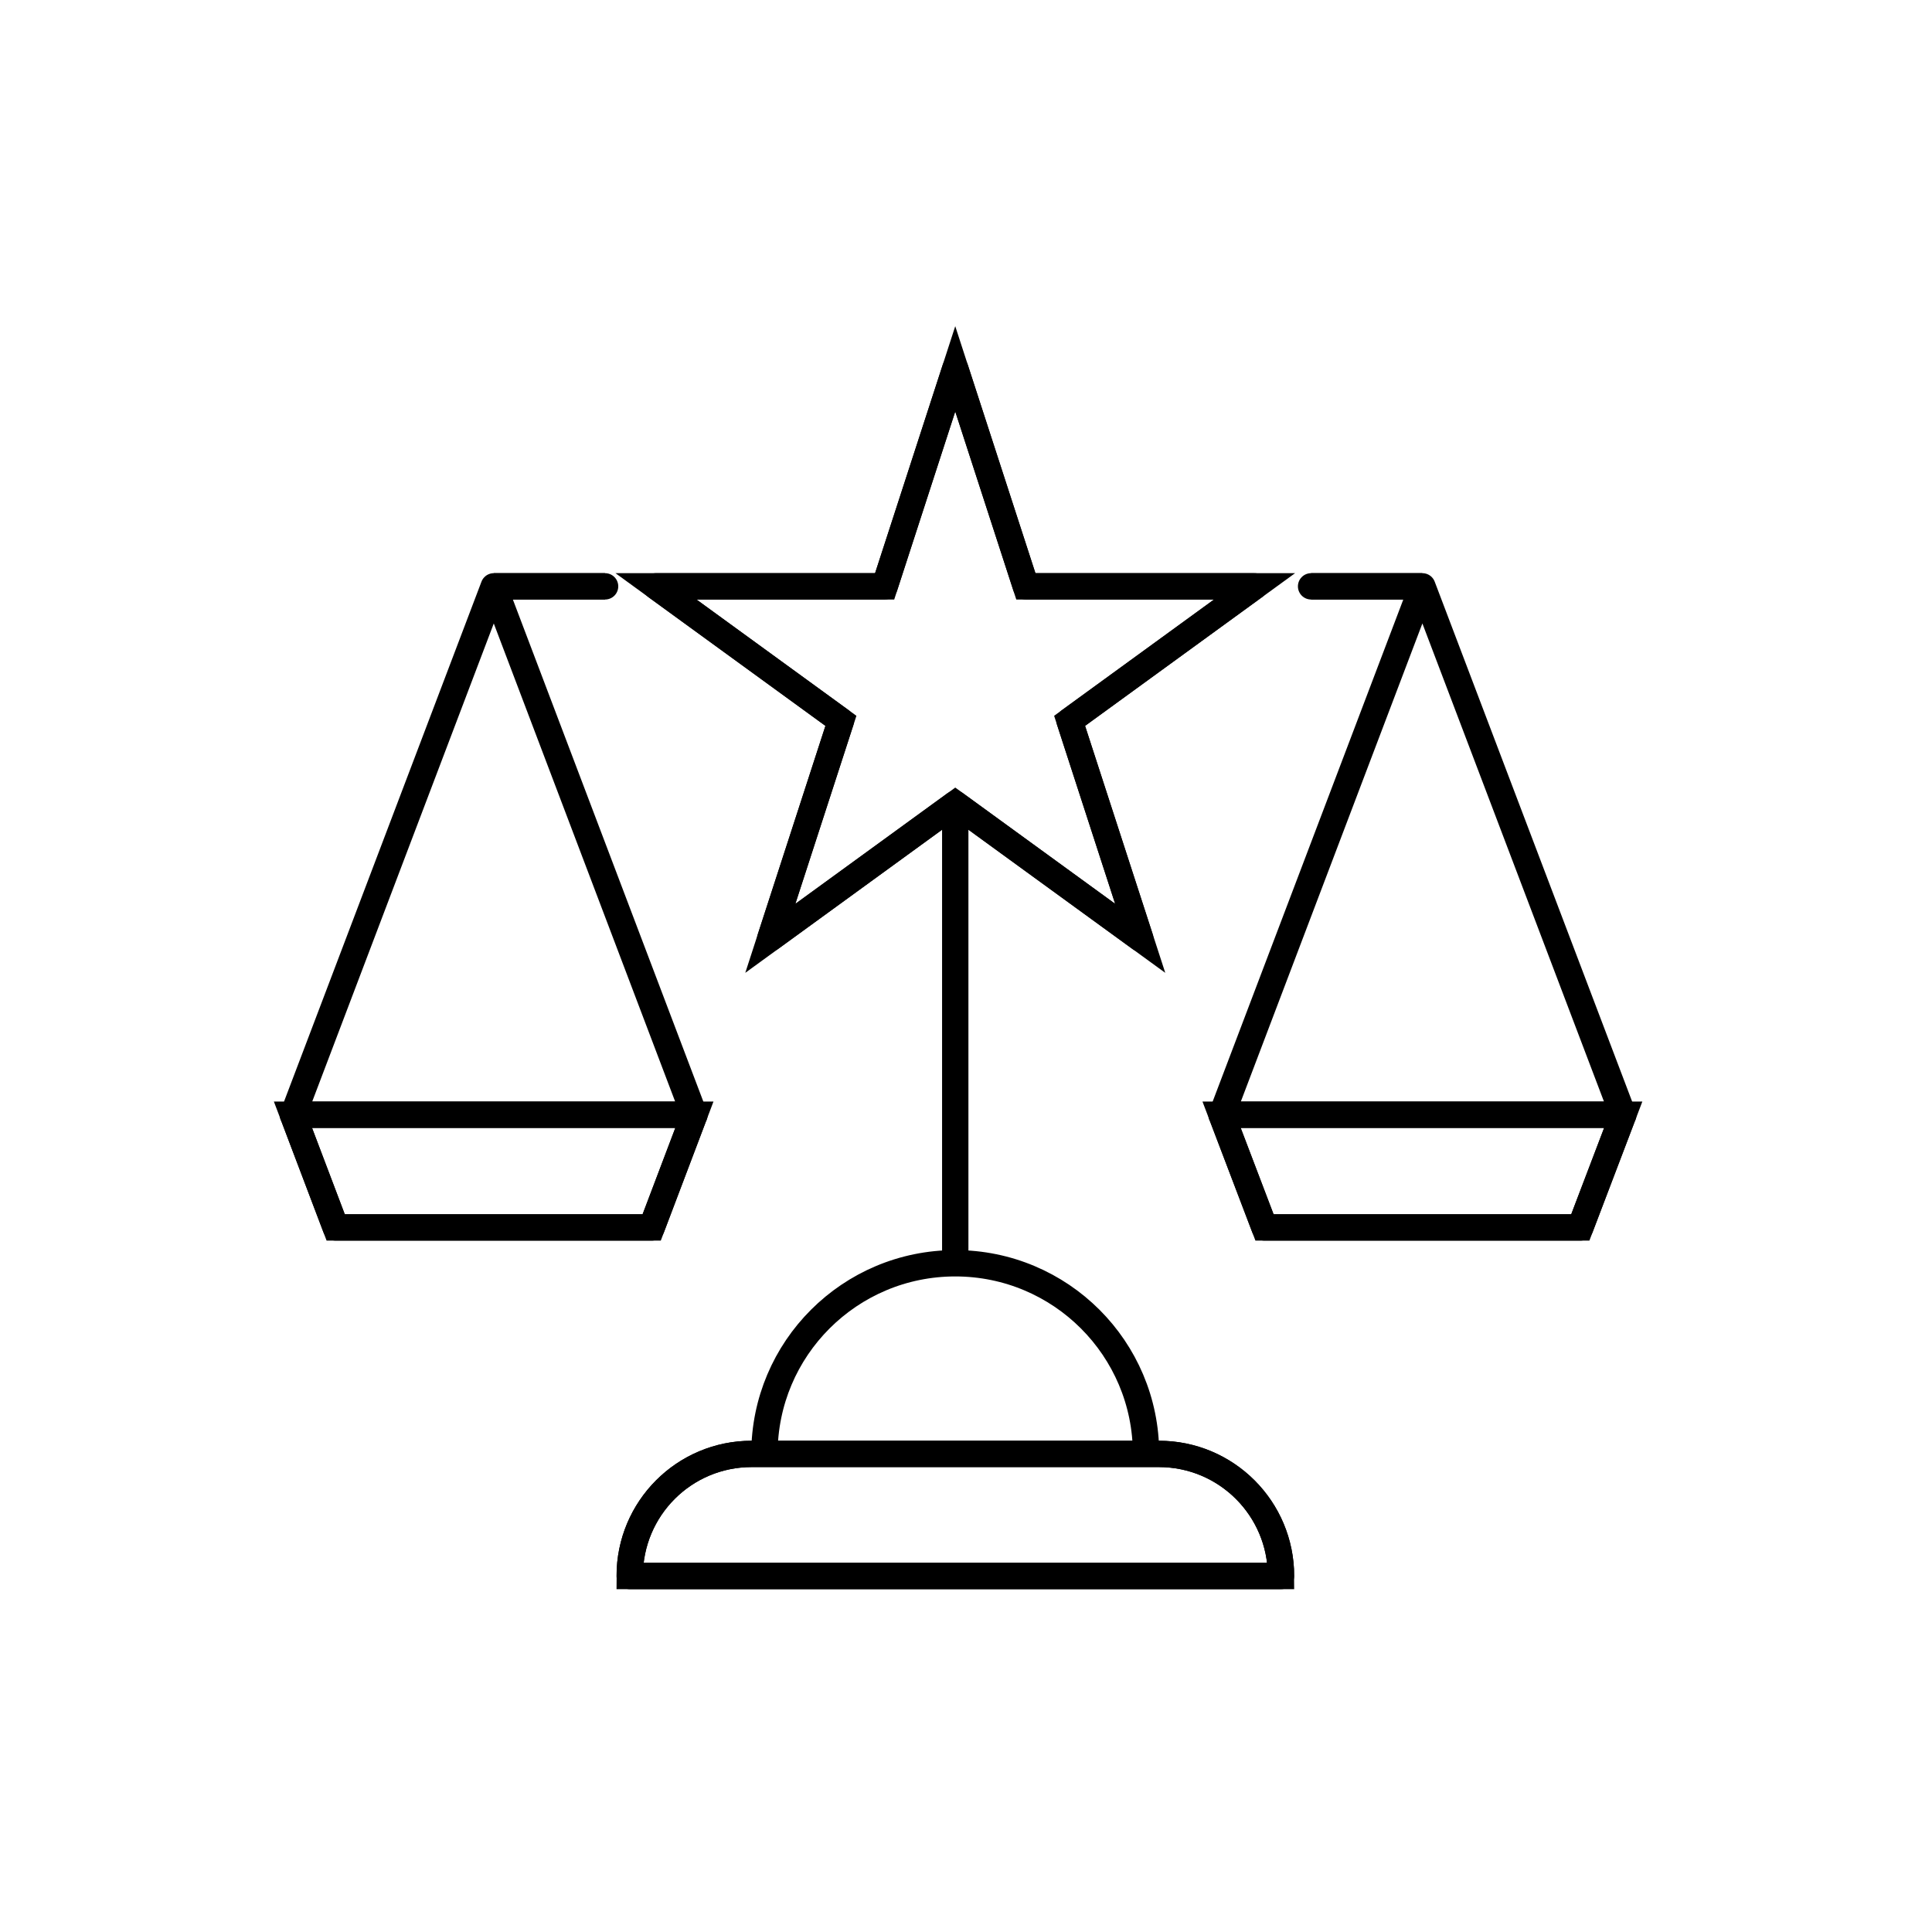
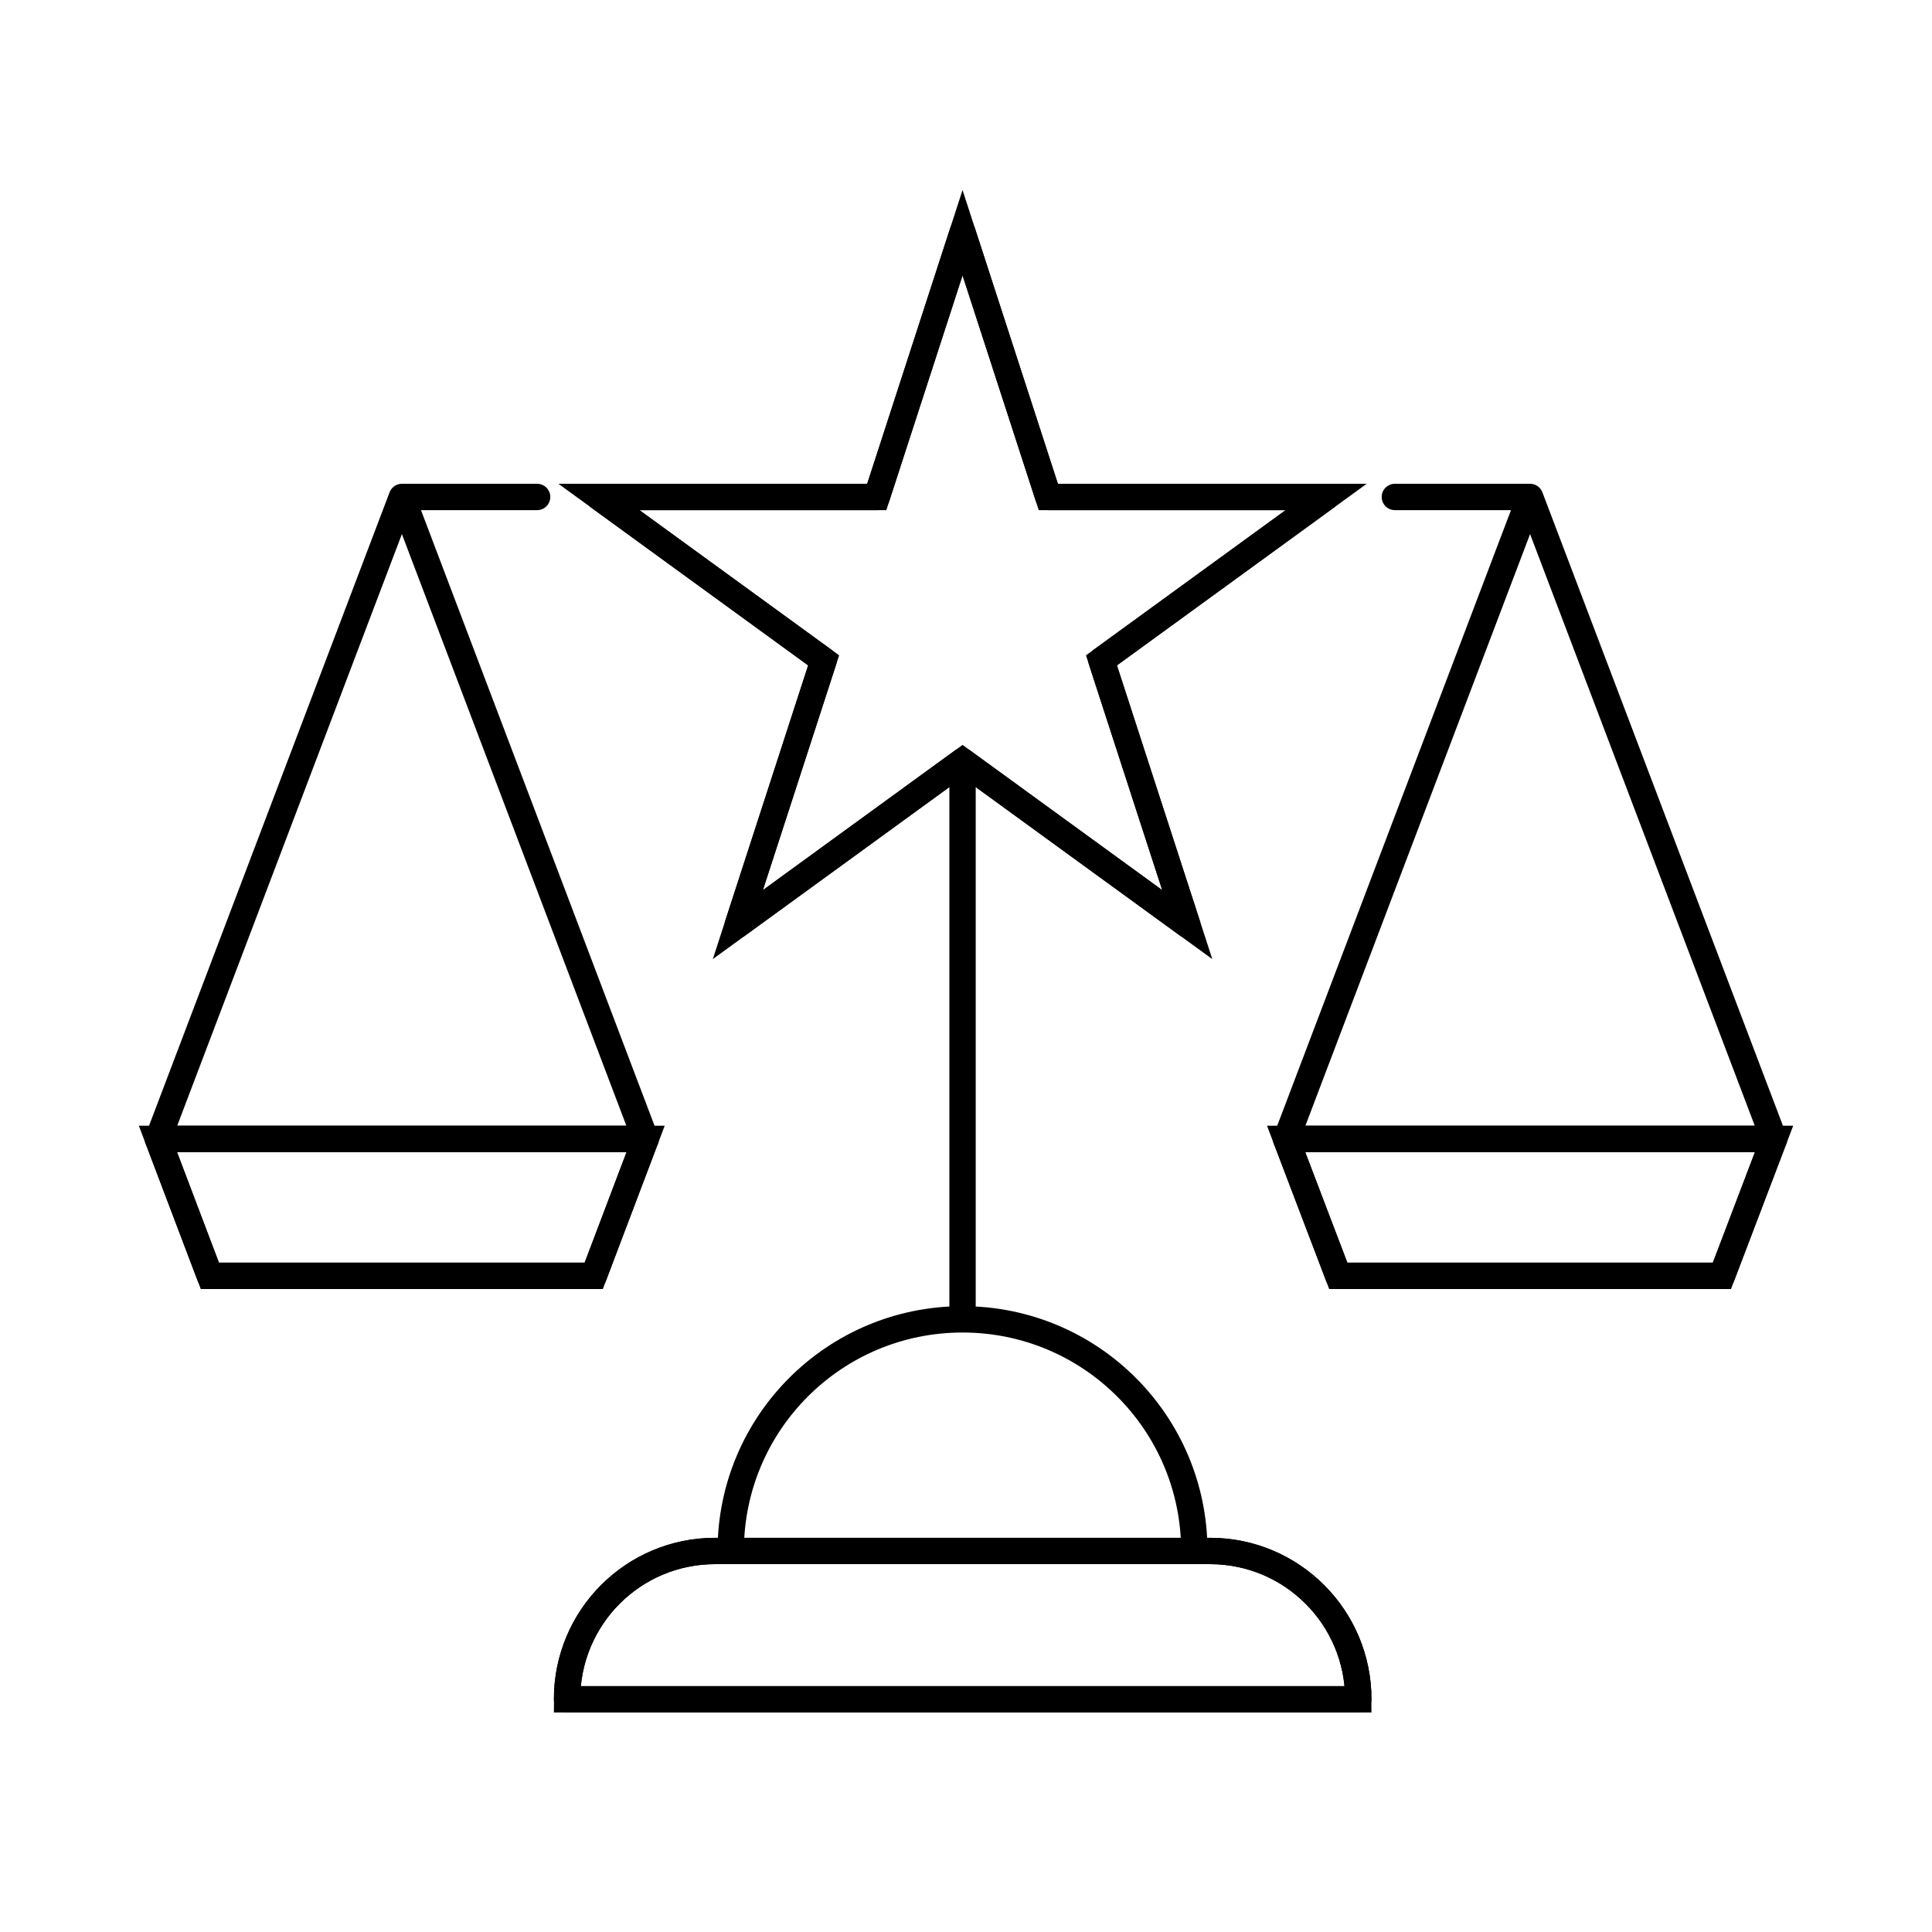
- <svg xmlns="http://www.w3.org/2000/svg" version="1.1" id="Layer_1" x="0px" y="0px" viewBox="0 0 110 110" style="enable-background:new 0 0 110 110;fill:none;stroke:currentColor;stroke-width:1.5" xml:space="preserve">
-   <path style="fill:none;stroke:currentColor;stroke-width:1.5" d="M50.368,33.384L54.388,21l4.02,12.384h13.021l-10.53,7.657l4.02,12.384l-10.53-7.657l-10.53,7.657  l4.02-12.384l-10.53-7.657H50.368z" />
-   <path style="fill:none;stroke:currentColor;stroke-width:1.5" d="M28.114,33.384h6.337H28.114z" />
-   <path style="fill:none;stroke:currentColor;stroke-width:1.5" d="M39.536,63.468H16.68l2.433,6.418h17.991L39.536,63.468z" />
-   <path style="fill:none;stroke:currentColor;stroke-width:1.5" d="M80.985,33.384c-0.683,0-6.337,0-6.337,0H80.985z" />
-   <path style="fill:none;stroke:currentColor;stroke-width:1.5" d="M69.552,63.468h22.868l-2.444,6.418H71.996L69.552,63.468z" />
-   <path style="fill:none;stroke:currentColor;stroke-width:1.5" d="M42.792,82.78c-3.834,0-6.939,3.105-6.939,6.951h37.082c0-3.834-3.105-6.951-6.951-6.951H42.792z" />
-   <path style="fill:none;stroke:currentColor;stroke-width:1.5;stroke-linecap:round;stroke-linejoin:round" d="M54.388,45.768l10.53,7.657  l-4.02-12.384l10.53-7.657H58.408L54.388,21l-4.02,12.384H37.347l10.53,7.657l-4.02,12.384L54.388,45.768z M54.388,45.768v26.158   M28.114,33.384h6.337 M28.114,33.384l11.422,30.108 M28.114,33.384L16.68,63.492 M80.985,33.384c-0.683,0-6.337,0-6.337,0   M80.985,33.384L69.552,63.492 M80.985,33.384l11.434,30.108 M54.388,71.925c6.001,0,10.862,4.854,10.862,10.855 M54.388,71.925  c-6.001,0-10.864,4.854-10.864,10.855 M39.536,63.468H16.68l2.433,6.418h17.991L39.536,63.468z M69.552,63.468h22.868l-2.444,6.418  H71.996L69.552,63.468z M42.792,82.78c-3.834,0-6.939,3.105-6.939,6.951h37.082c0-3.835-3.105-6.951-6.951-6.951H42.792z" />
+ <svg xmlns="http://www.w3.org/2000/svg" id="Layer_1" data-name="Layer 1" width="110" height="110" viewBox="0 0 110 110">
+   <path d="M49.919,28.295l4.884-15.045,4.884,15.045h15.819l-12.793,9.303,4.884,15.045-12.793-9.303-12.793,9.303,4.884-15.045-12.793-9.303h15.817Z" style="fill:none;stroke:currentColor;stroke-width:1.5" />
+   <path d="M36.76,64.844H8.992l2.956,7.797h21.857l2.955-7.797Z" style="fill:none;stroke:currentColor;stroke-width:1.5" />
+   <path d="M73.226,64.844h27.782l-2.969,7.797h-21.844l-2.969-7.797Z" style="fill:none;stroke:currentColor;stroke-width:1.5" />
+   <path d="M40.715,88.306c-4.658,0-8.43,3.772-8.43,8.445h45.051c0-4.658-3.772-8.445-8.445-8.445h-28.176Z" style="fill:none;stroke:currentColor;stroke-width:1.5" />
+   <path d="M54.803,43.34l12.793,9.303-4.884-15.045,12.793-9.303h-15.818l-4.884-15.045-4.884,15.045h-15.819l12.793,9.303-4.884,15.045,12.794-9.303ZM54.803,43.34v31.779M22.883,28.295h7.699M22.883,28.295l13.877,36.578M22.883,28.295l-13.891,36.578M87.116,28.295h-7.699M87.116,28.295l-13.89,36.578M87.116,28.295l13.891,36.578M54.803,75.118c7.291,0,13.196,5.897,13.196,13.188M54.803,75.118c-7.291,0-13.199,5.897-13.199,13.188M36.76,64.844H8.992l2.956,7.797h21.857l2.955-7.797ZM73.226,64.844h27.782l-2.969,7.797h-21.844l-2.969-7.797ZM40.715,88.306c-4.658,0-8.43,3.772-8.43,8.445h45.051c0-4.659-3.772-8.445-8.445-8.445h-28.176Z" style="fill:none;stroke:currentColor;stroke-linecap:round;stroke-linejoin:round;stroke-width:1.5" />
</svg>
